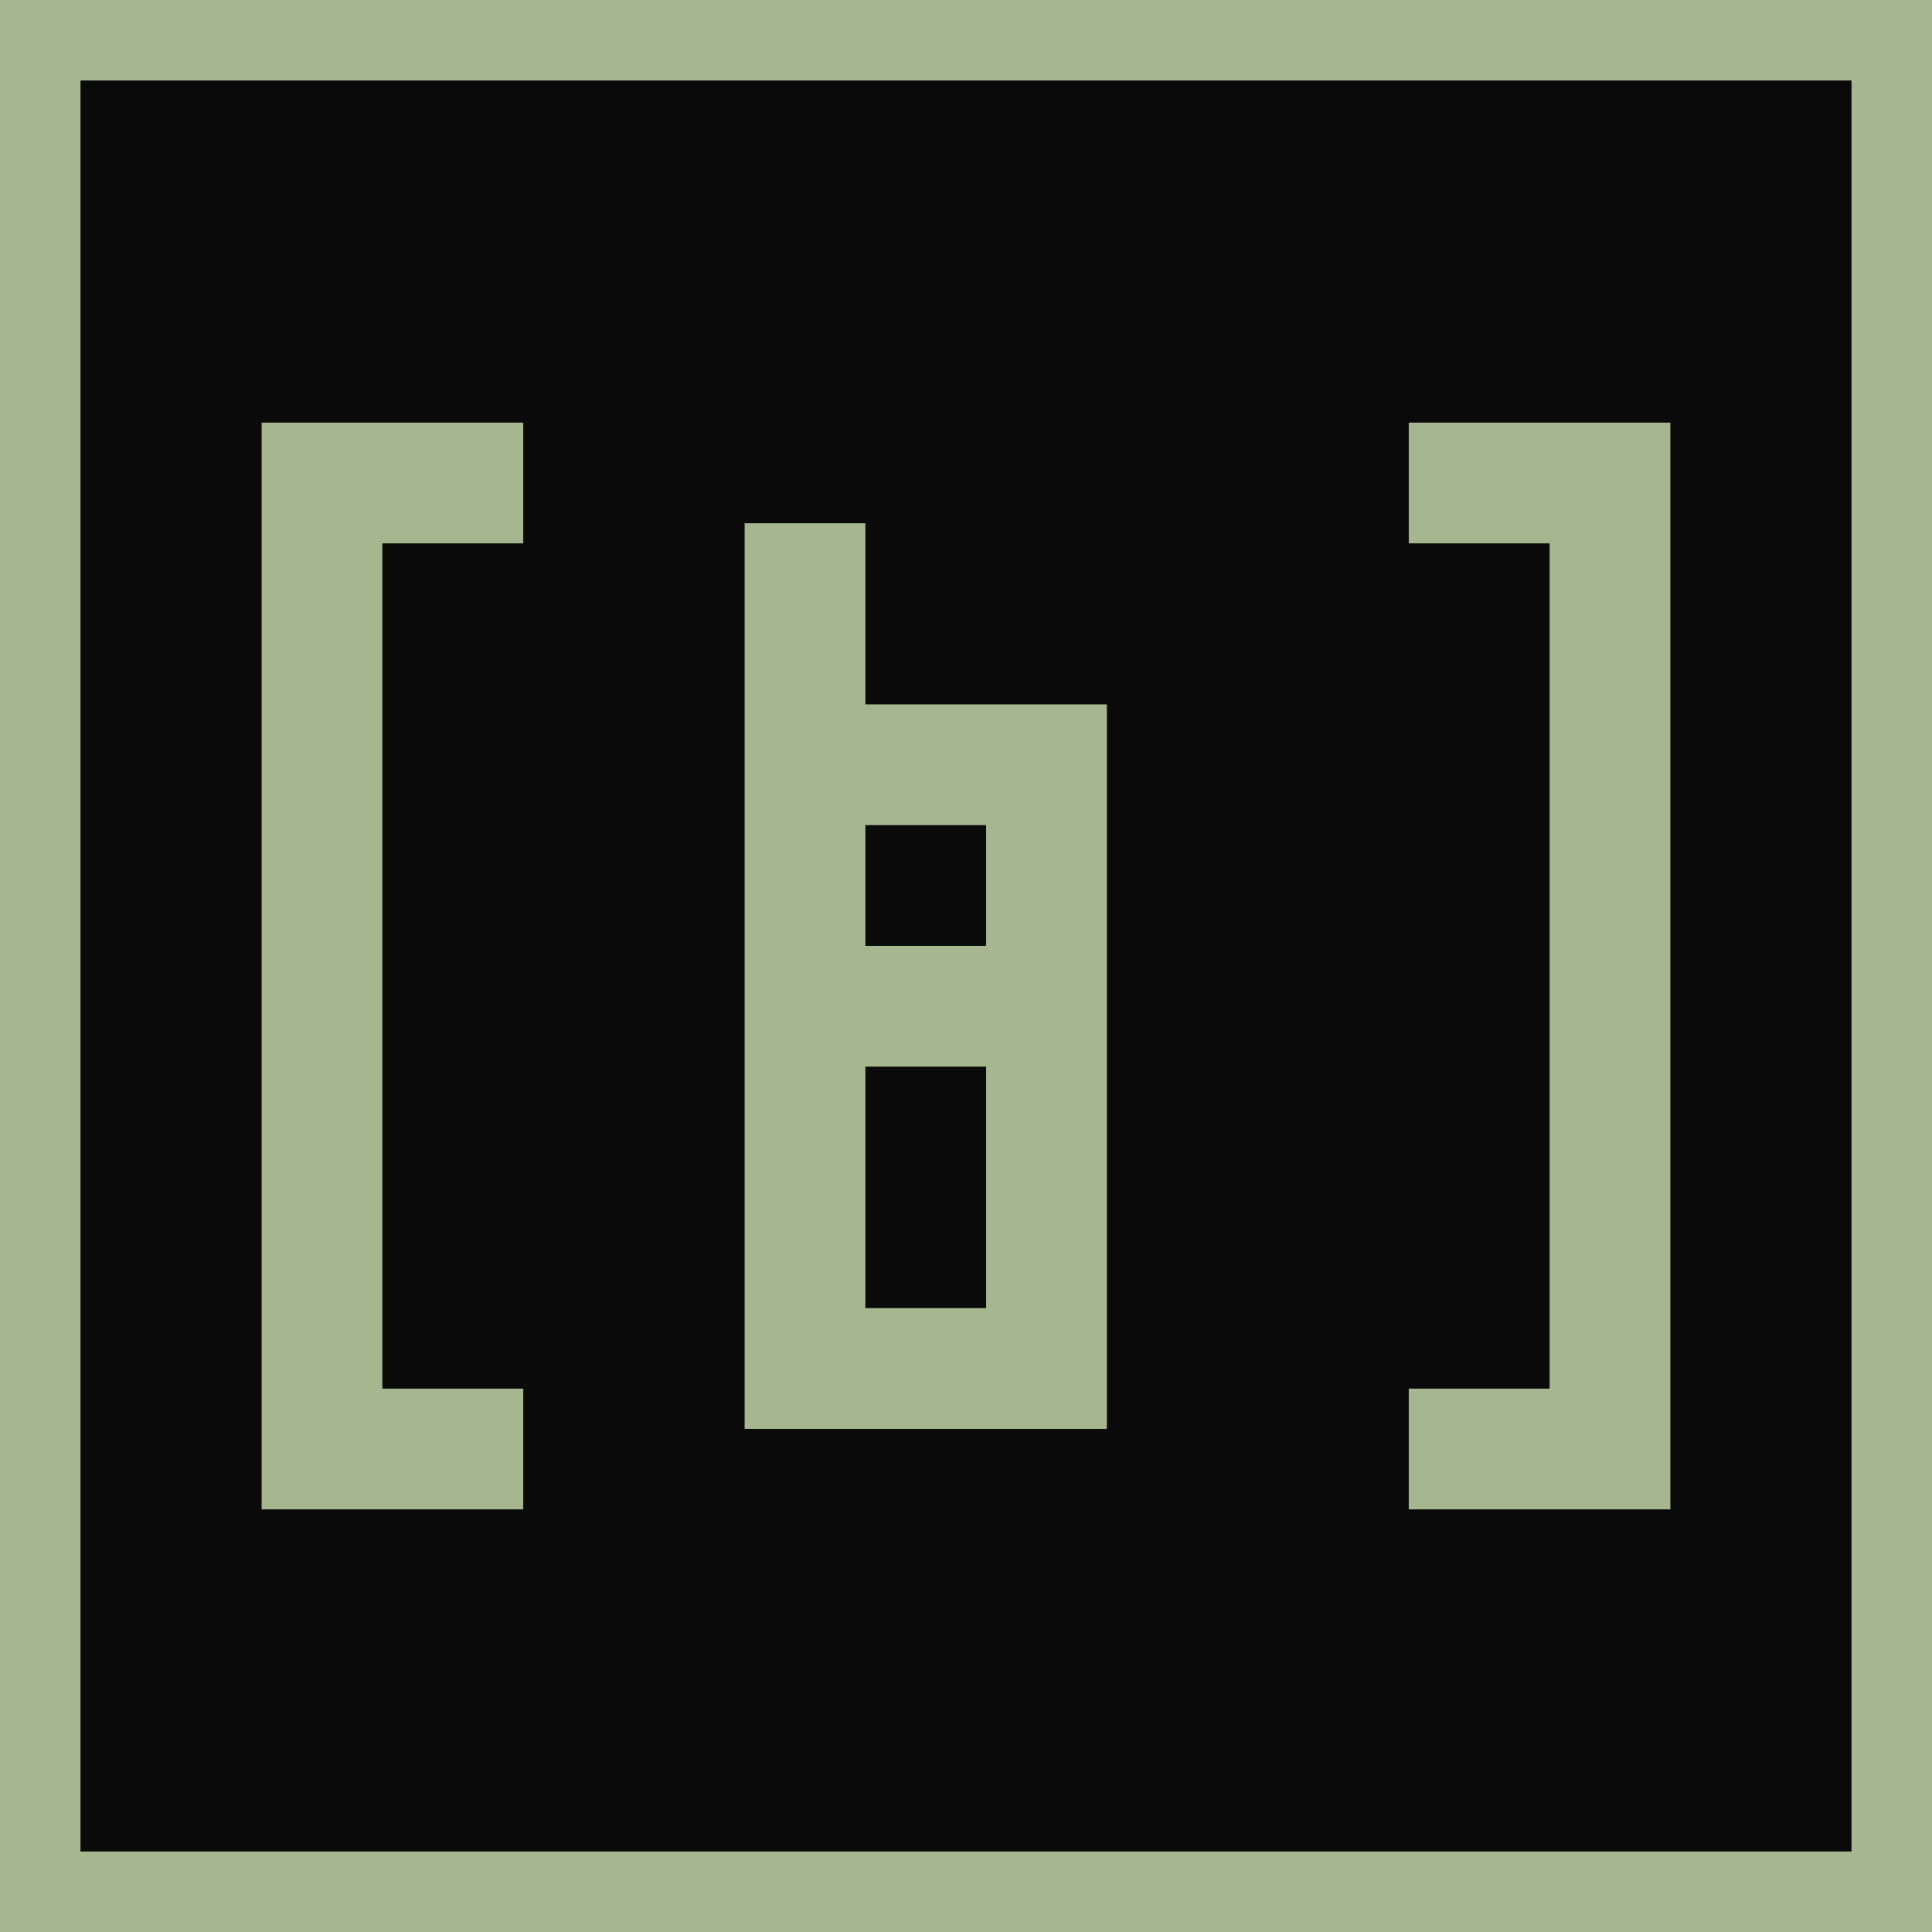
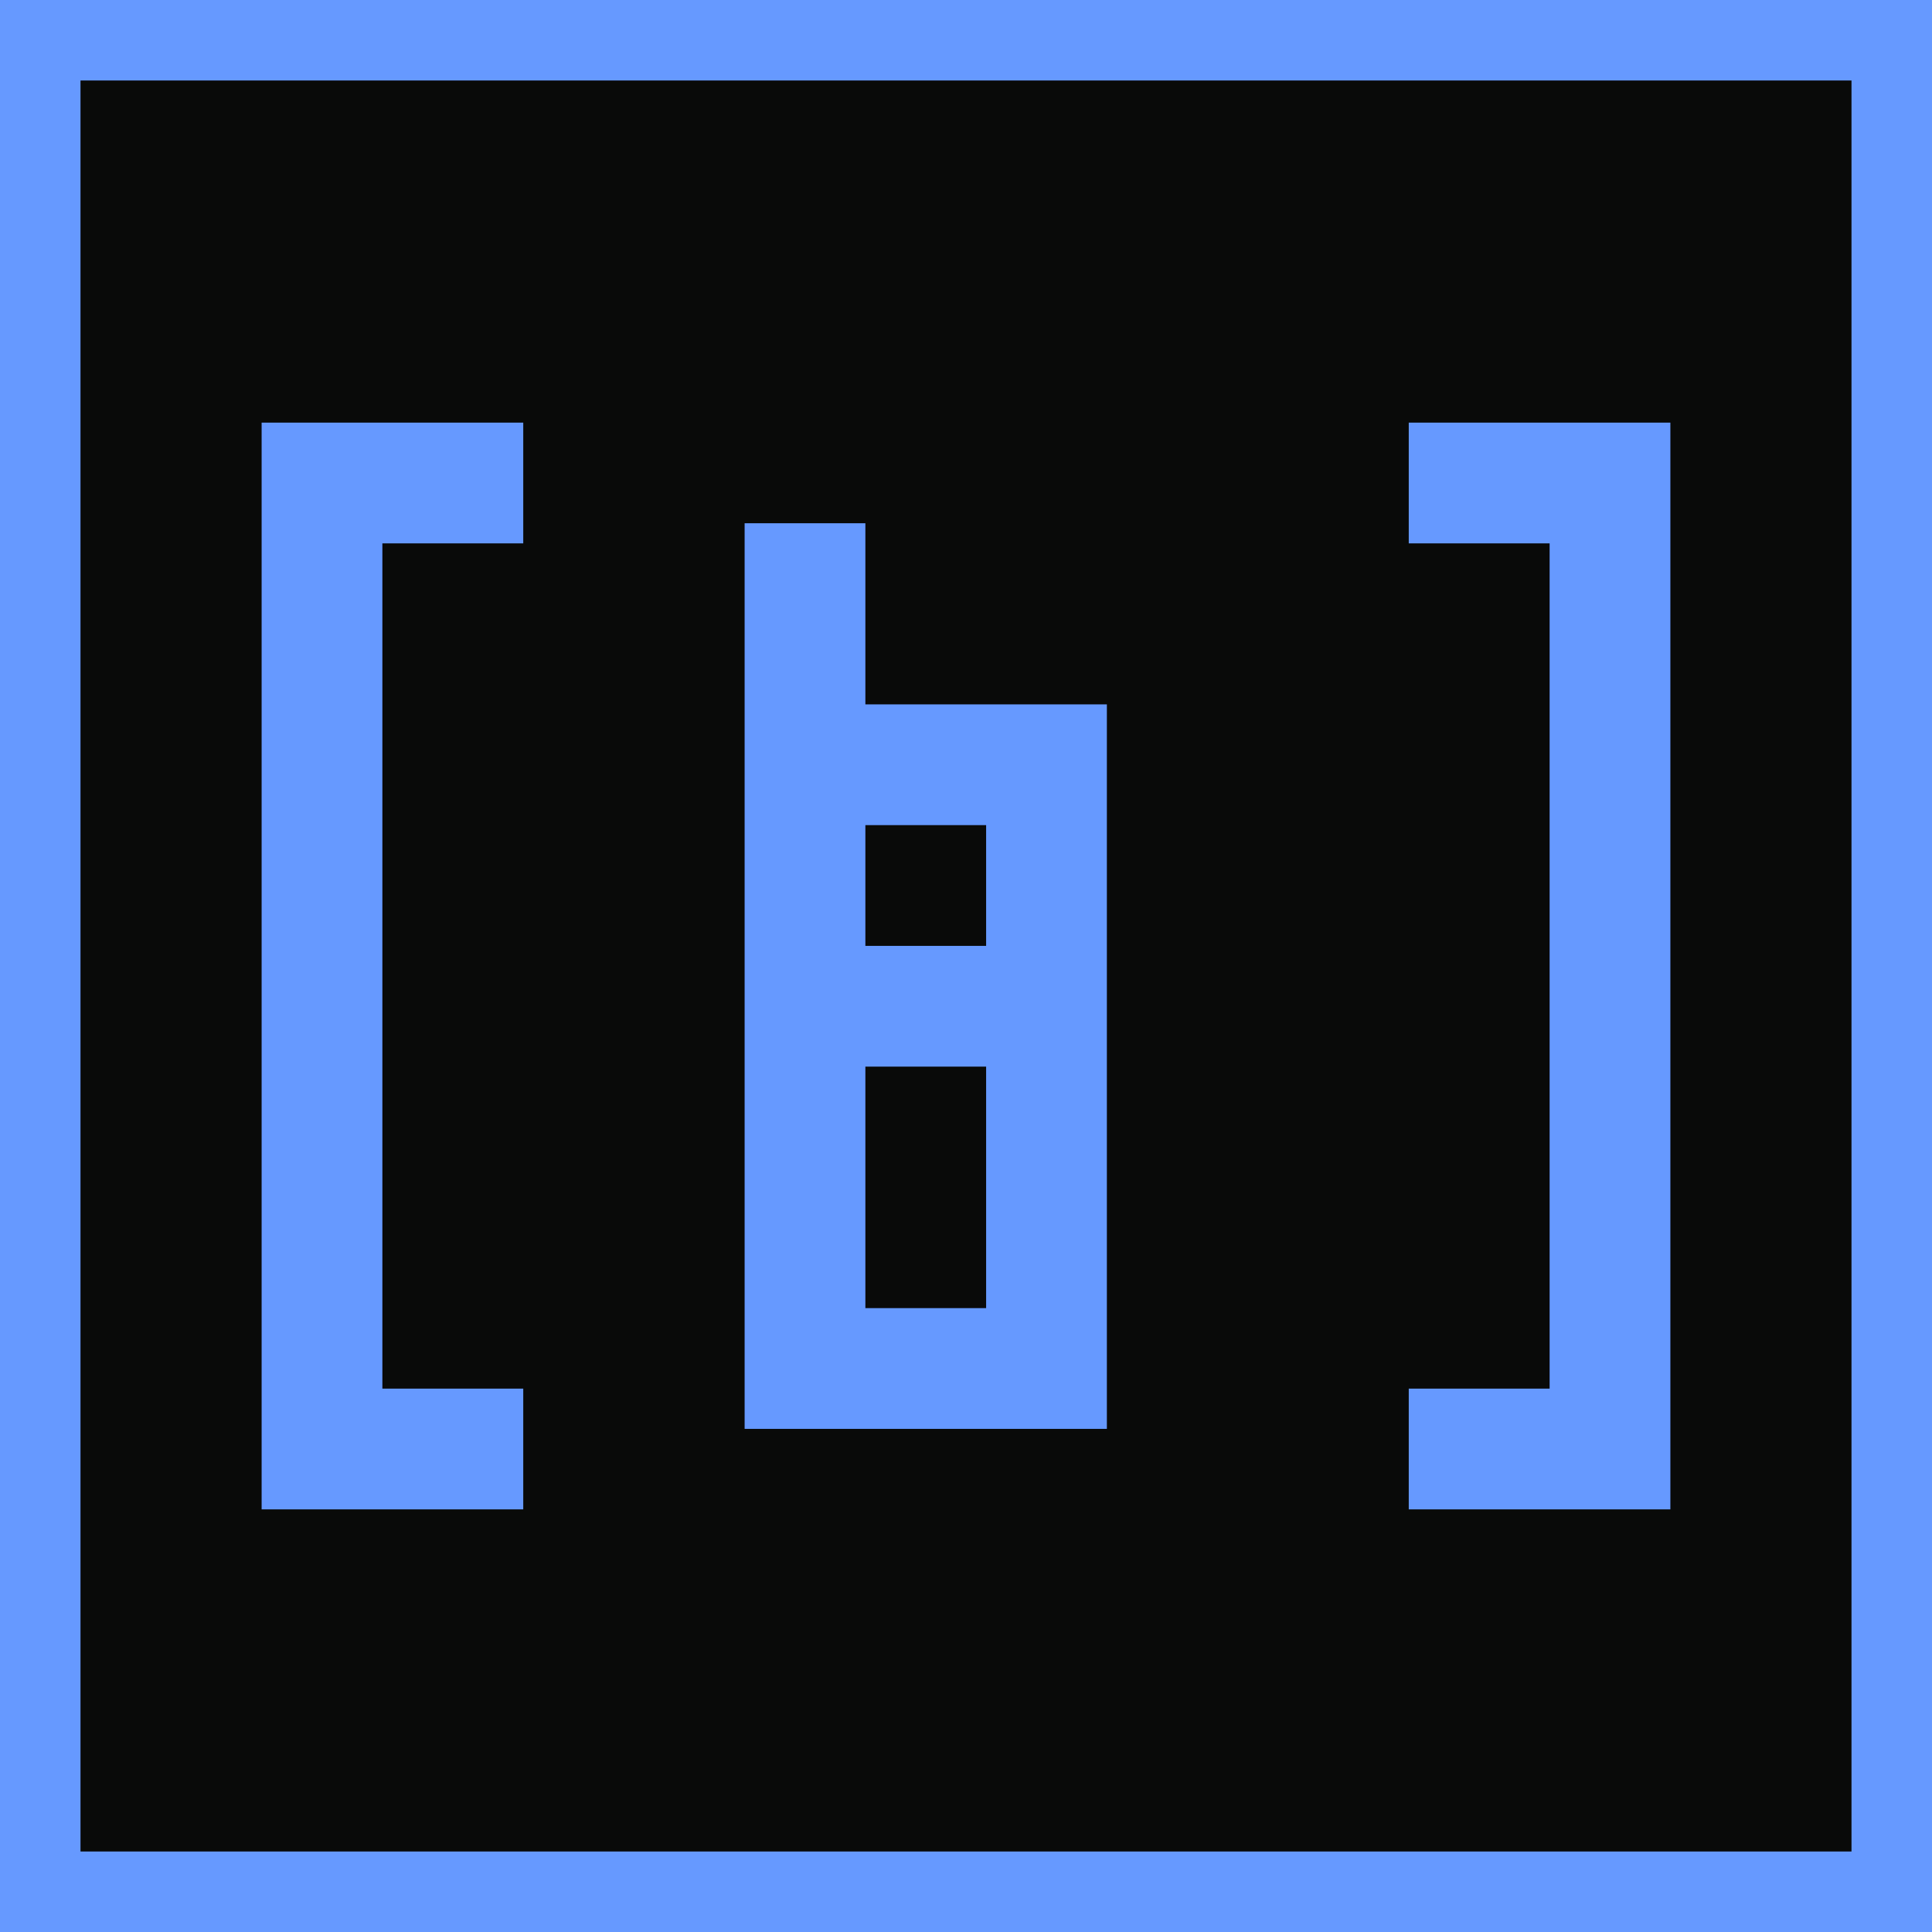
<svg xmlns="http://www.w3.org/2000/svg" viewBox="0 0 48 48">
-   <rect x="1" y="1" width="46" height="46" fill="#090a09" stroke="#a6b78f" stroke-width="2" />
-   <path d="M13 12H8v24h5m22-24h5v24h-5M20 13v21h6v-9h-6m0-6h6v6" fill="none" stroke="#a6b78f" stroke-width="3" />
+   <rect x="1" y="1" width="46" height="46" fill="#090a09" stroke="#6699ff" stroke-width="2" />
+   <path d="M13 12H8v24h5m22-24h5v24h-5M20 13v21h6v-9h-6m0-6h6v6" fill="none" stroke="#6699ff" stroke-width="3" />
</svg>
